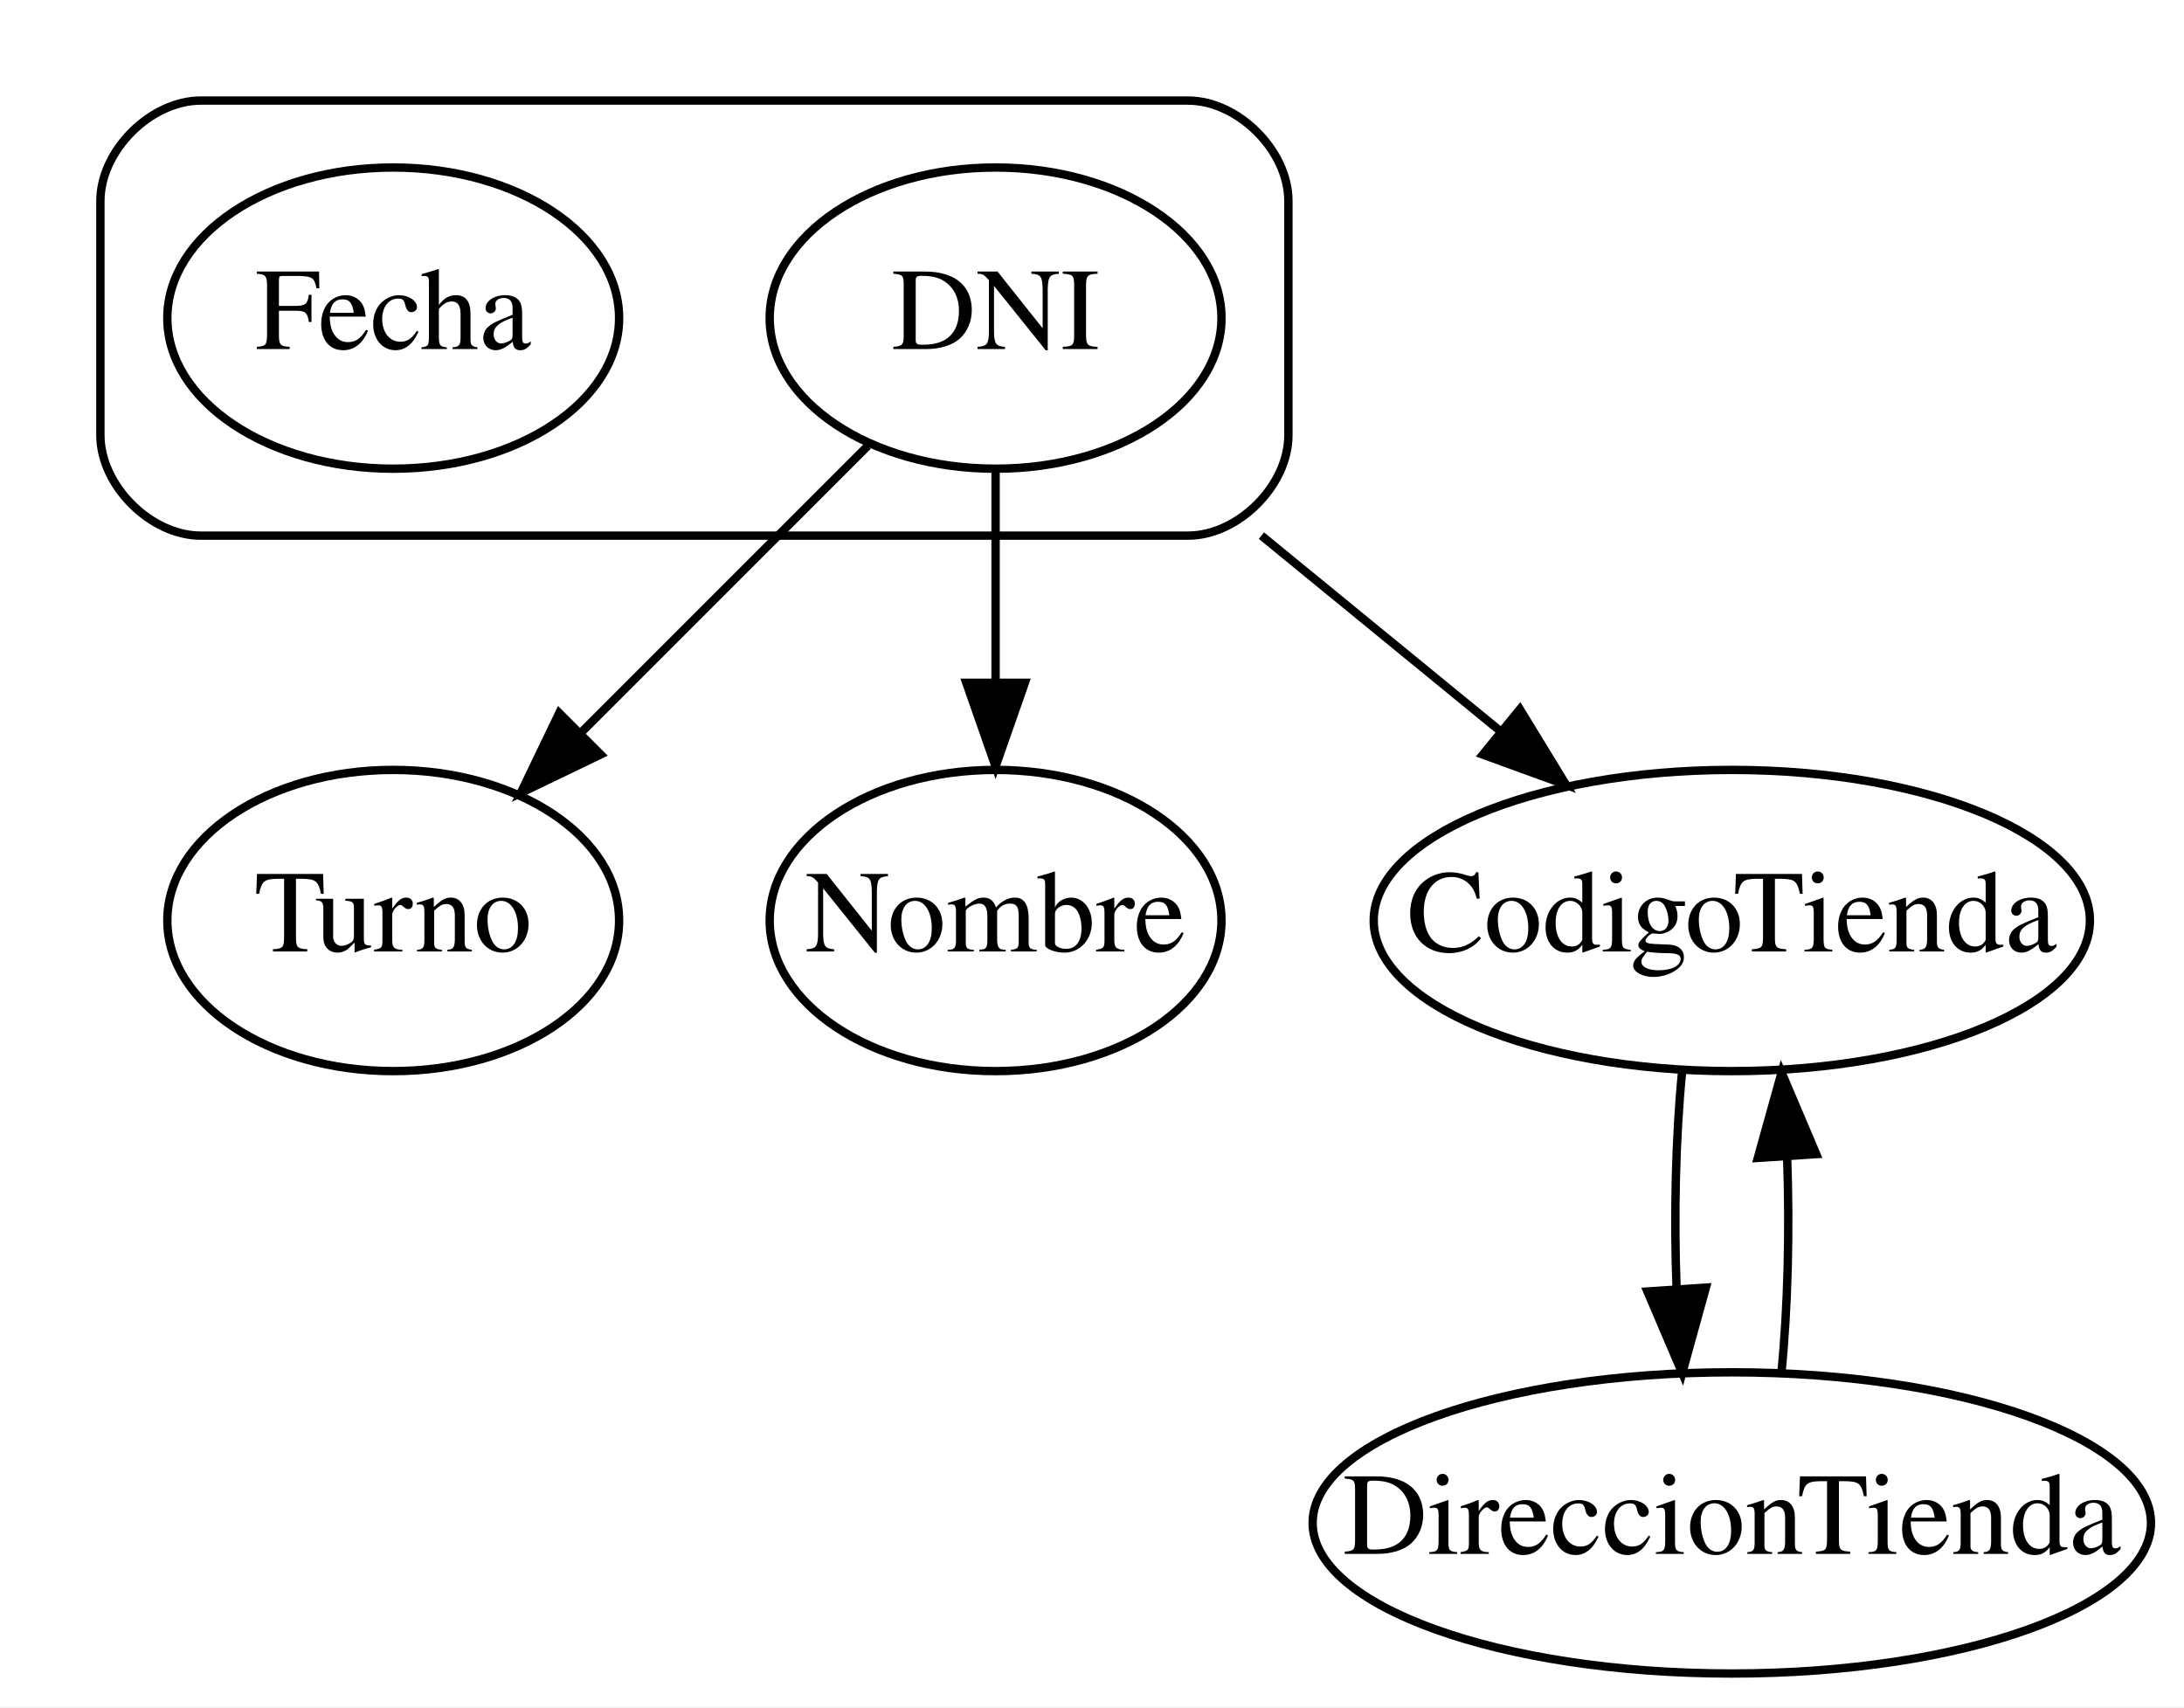
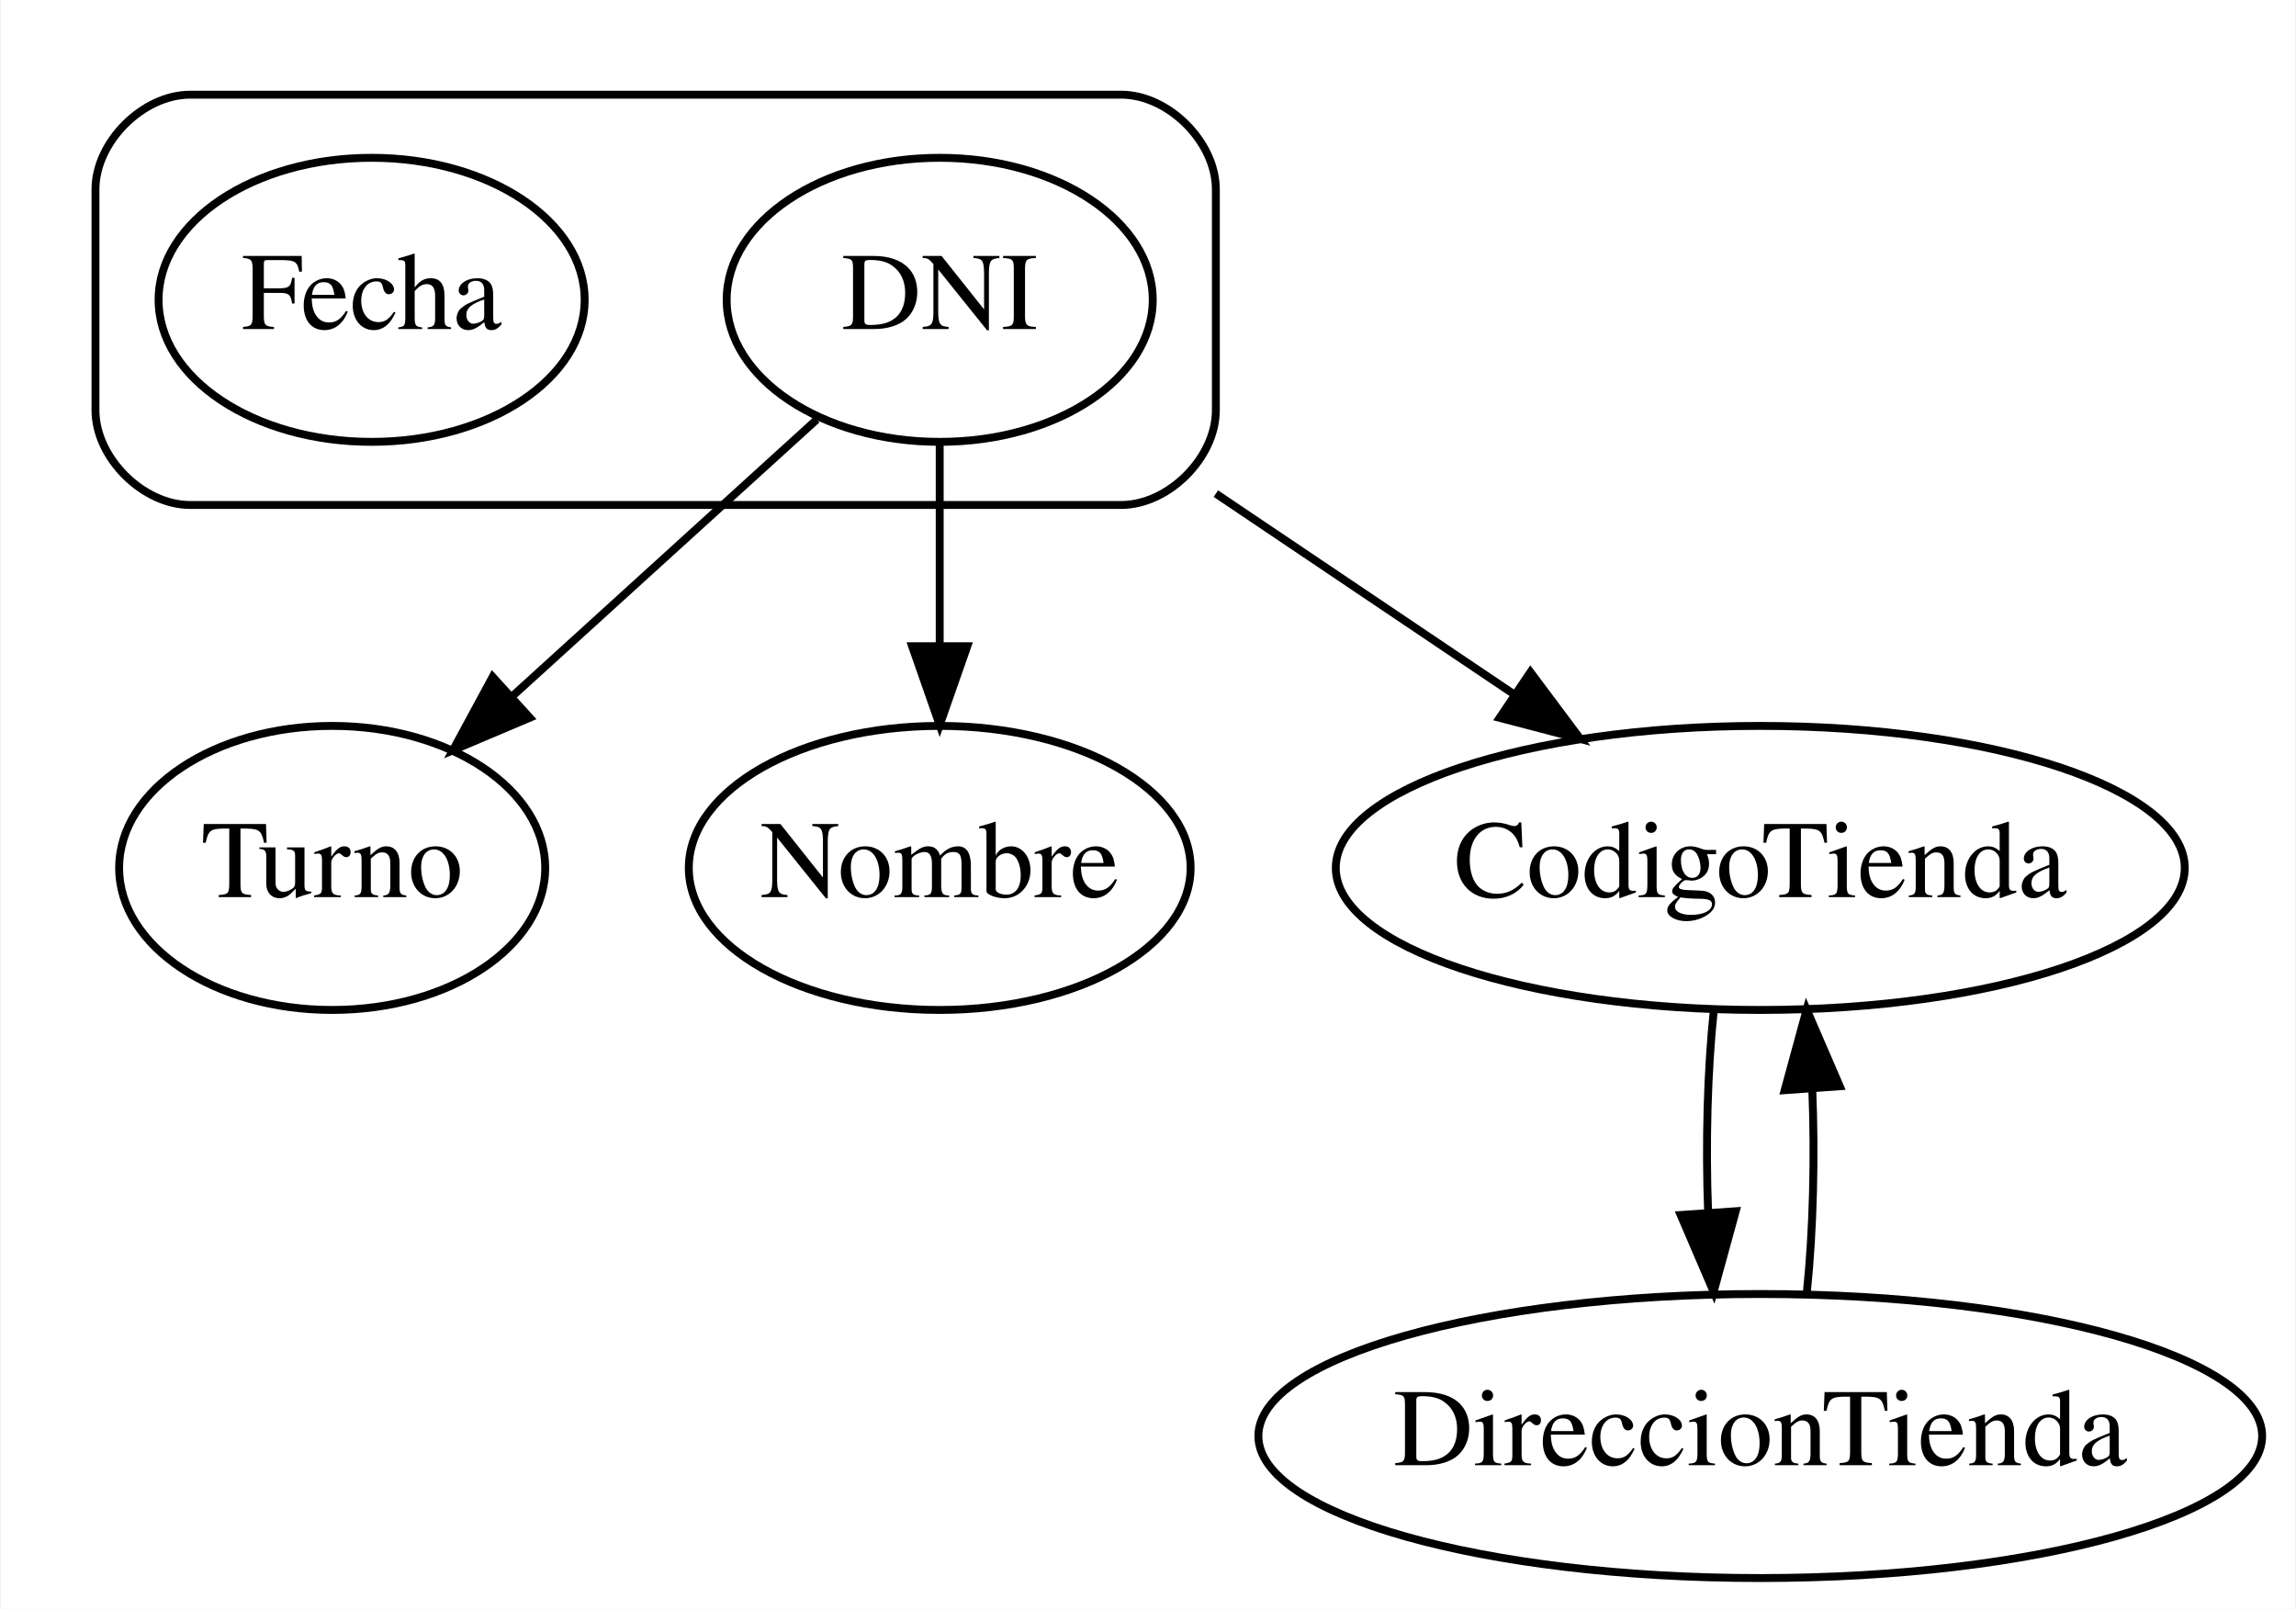
- <svg xmlns="http://www.w3.org/2000/svg" width="261pt" height="204pt" viewBox="0.00 0.00 261.05 204.00">
+ <svg xmlns="http://www.w3.org/2000/svg" width="291pt" height="204pt" viewBox="0.00 0.00 290.80 204.00">
  <g id="graph0" class="graph" transform="scale(1 1) rotate(0) translate(4 200)">
-     <polygon fill="#ffffff" stroke="transparent" points="-4,4 -4,-200 257.052,-200 257.052,4 -4,4" />
+     <polygon fill="white" stroke="transparent" points="-4,4 -4,-200 286.8,-200 286.8,4 -4,4" />
    <g id="clust1" class="cluster">
-       <path fill="none" stroke="#000000" d="M20,-136C20,-136 138,-136 138,-136 144,-136 150,-142 150,-148 150,-148 150,-176 150,-176 150,-182 144,-188 138,-188 138,-188 20,-188 20,-188 14,-188 8,-182 8,-176 8,-176 8,-148 8,-148 8,-142 14,-136 20,-136" />
+       <path fill="none" stroke="black" d="M20,-136C20,-136 138,-136 138,-136 144,-136 150,-142 150,-148 150,-148 150,-176 150,-176 150,-182 144,-188 138,-188 138,-188 20,-188 20,-188 14,-188 8,-182 8,-176 8,-176 8,-148 8,-148 8,-142 14,-136 20,-136" />
    </g>
    <g id="node1" class="node">
-       <ellipse fill="none" stroke="#000000" cx="115" cy="-162" rx="27" ry="18" />
-       <text text-anchor="middle" x="115" y="-158.3" font-family="Times,serif" font-size="14.00" fill="#000000">DNI</text>
+       <ellipse fill="none" stroke="black" cx="115" cy="-162" rx="27" ry="18" />
+       <text text-anchor="middle" x="115" y="-158.3" font-family="Times,serif" font-size="14.00">DNI</text>
    </g>
    <g id="node3" class="node">
-       <ellipse fill="none" stroke="#000000" cx="43" cy="-90" rx="27" ry="18" />
-       <text text-anchor="middle" x="43" y="-86.3" font-family="Times,serif" font-size="14.00" fill="#000000">Turno</text>
+       <ellipse fill="none" stroke="black" cx="38" cy="-90" rx="27" ry="18" />
+       <text text-anchor="middle" x="38" y="-86.3" font-family="Times,serif" font-size="14.00">Turno</text>
    </g>
    <g id="edge1" class="edge">
-       <path fill="none" stroke="#000000" d="M99.731,-146.731C89.803,-136.803 76.685,-123.685 65.564,-112.564" />
-       <polygon fill="#000000" stroke="#000000" points="67.793,-109.844 58.247,-105.247 62.844,-114.793 67.793,-109.844" />
+       <path fill="none" stroke="black" d="M99.42,-146.83C88.39,-136.81 73.41,-123.19 61.01,-111.92" />
+       <polygon fill="black" stroke="black" points="63.05,-109.04 53.3,-104.91 58.34,-114.22 63.05,-109.04" />
    </g>
    <g id="node4" class="node">
-       <ellipse fill="none" stroke="#000000" cx="115" cy="-90" rx="27" ry="18" />
-       <text text-anchor="middle" x="115" y="-86.3" font-family="Times,serif" font-size="14.00" fill="#000000">Nombre</text>
+       <ellipse fill="none" stroke="black" cx="115" cy="-90" rx="31.8" ry="18" />
+       <text text-anchor="middle" x="115" y="-86.3" font-family="Times,serif" font-size="14.00">Nombre</text>
    </g>
    <g id="edge2" class="edge">
-       <path fill="none" stroke="#000000" d="M115,-143.831C115,-136.131 115,-126.974 115,-118.417" />
-       <polygon fill="#000000" stroke="#000000" points="118.5,-118.413 115,-108.413 111.5,-118.413 118.5,-118.413" />
+       <path fill="none" stroke="black" d="M115,-143.7C115,-135.98 115,-126.71 115,-118.11" />
+       <polygon fill="black" stroke="black" points="118.5,-118.1 115,-108.1 111.5,-118.1 118.5,-118.1" />
    </g>
    <g id="node5" class="node">
-       <ellipse fill="none" stroke="#000000" cx="203" cy="-90" rx="42.803" ry="18" />
-       <text text-anchor="middle" x="203" y="-86.3" font-family="Times,serif" font-size="14.00" fill="#000000">CodigoTienda</text>
+       <ellipse fill="none" stroke="black" cx="219" cy="-90" rx="53.8" ry="18" />
+       <text text-anchor="middle" x="219" y="-86.3" font-family="Times,serif" font-size="14.00">CodigoTienda</text>
    </g>
    <g id="edge3" class="edge">
-       <path fill="none" stroke="#000000" d="M146.776,-136.001C156.102,-128.371 166.223,-120.09 175.274,-112.685" />
-       <polygon fill="#000000" stroke="#000000" points="177.67,-115.247 183.193,-106.206 173.237,-109.829 177.67,-115.247" />
+       <path fill="none" stroke="black" d="M150,-137.44C162.27,-129.19 175.96,-119.97 187.89,-111.94" />
+       <polygon fill="black" stroke="black" points="189.87,-114.82 196.21,-106.34 185.96,-109.02 189.87,-114.82" />
    </g>
    <g id="node2" class="node">
-       <ellipse fill="none" stroke="#000000" cx="43" cy="-162" rx="27" ry="18" />
-       <text text-anchor="middle" x="43" y="-158.3" font-family="Times,serif" font-size="14.00" fill="#000000">Fecha</text>
+       <ellipse fill="none" stroke="black" cx="43" cy="-162" rx="27" ry="18" />
+       <text text-anchor="middle" x="43" y="-158.3" font-family="Times,serif" font-size="14.00">Fecha</text>
    </g>
    <g id="node6" class="node">
-       <ellipse fill="none" stroke="#000000" cx="203" cy="-18" rx="50.103" ry="18" />
-       <text text-anchor="middle" x="203" y="-14.3" font-family="Times,serif" font-size="14.00" fill="#000000">DireccionTienda</text>
+       <ellipse fill="none" stroke="black" cx="219" cy="-18" rx="63.61" ry="18" />
+       <text text-anchor="middle" x="219" y="-14.3" font-family="Times,serif" font-size="14.00">DireccionTienda</text>
    </g>
    <g id="edge4" class="edge">
-       <path fill="none" stroke="#000000" d="M197.048,-71.831C196.286,-64.013 196.07,-54.692 196.399,-46.022" />
-       <polygon fill="#000000" stroke="#000000" points="199.9,-46.124 197.073,-35.913 192.916,-45.659 199.9,-46.124" />
+       <path fill="none" stroke="black" d="M213.12,-72.05C212.3,-64.35 212.06,-55.03 212.39,-46.36" />
+       <polygon fill="black" stroke="black" points="215.89,-46.49 213.09,-36.28 208.91,-46.01 215.89,-46.49" />
    </g>
    <g id="edge5" class="edge">
-       <path fill="none" stroke="#000000" d="M208.927,-35.913C209.701,-43.699 209.929,-53.01 209.611,-61.694" />
-       <polygon fill="#000000" stroke="#000000" points="206.108,-61.625 208.952,-71.831 213.094,-62.079 206.108,-61.625" />
+       <path fill="none" stroke="black" d="M224.91,-36.28C225.71,-44.03 225.94,-53.36 225.59,-62.01" />
+       <polygon fill="black" stroke="black" points="222.09,-61.83 224.88,-72.05 229.08,-62.33 222.09,-61.83" />
    </g>
  </g>
</svg>
